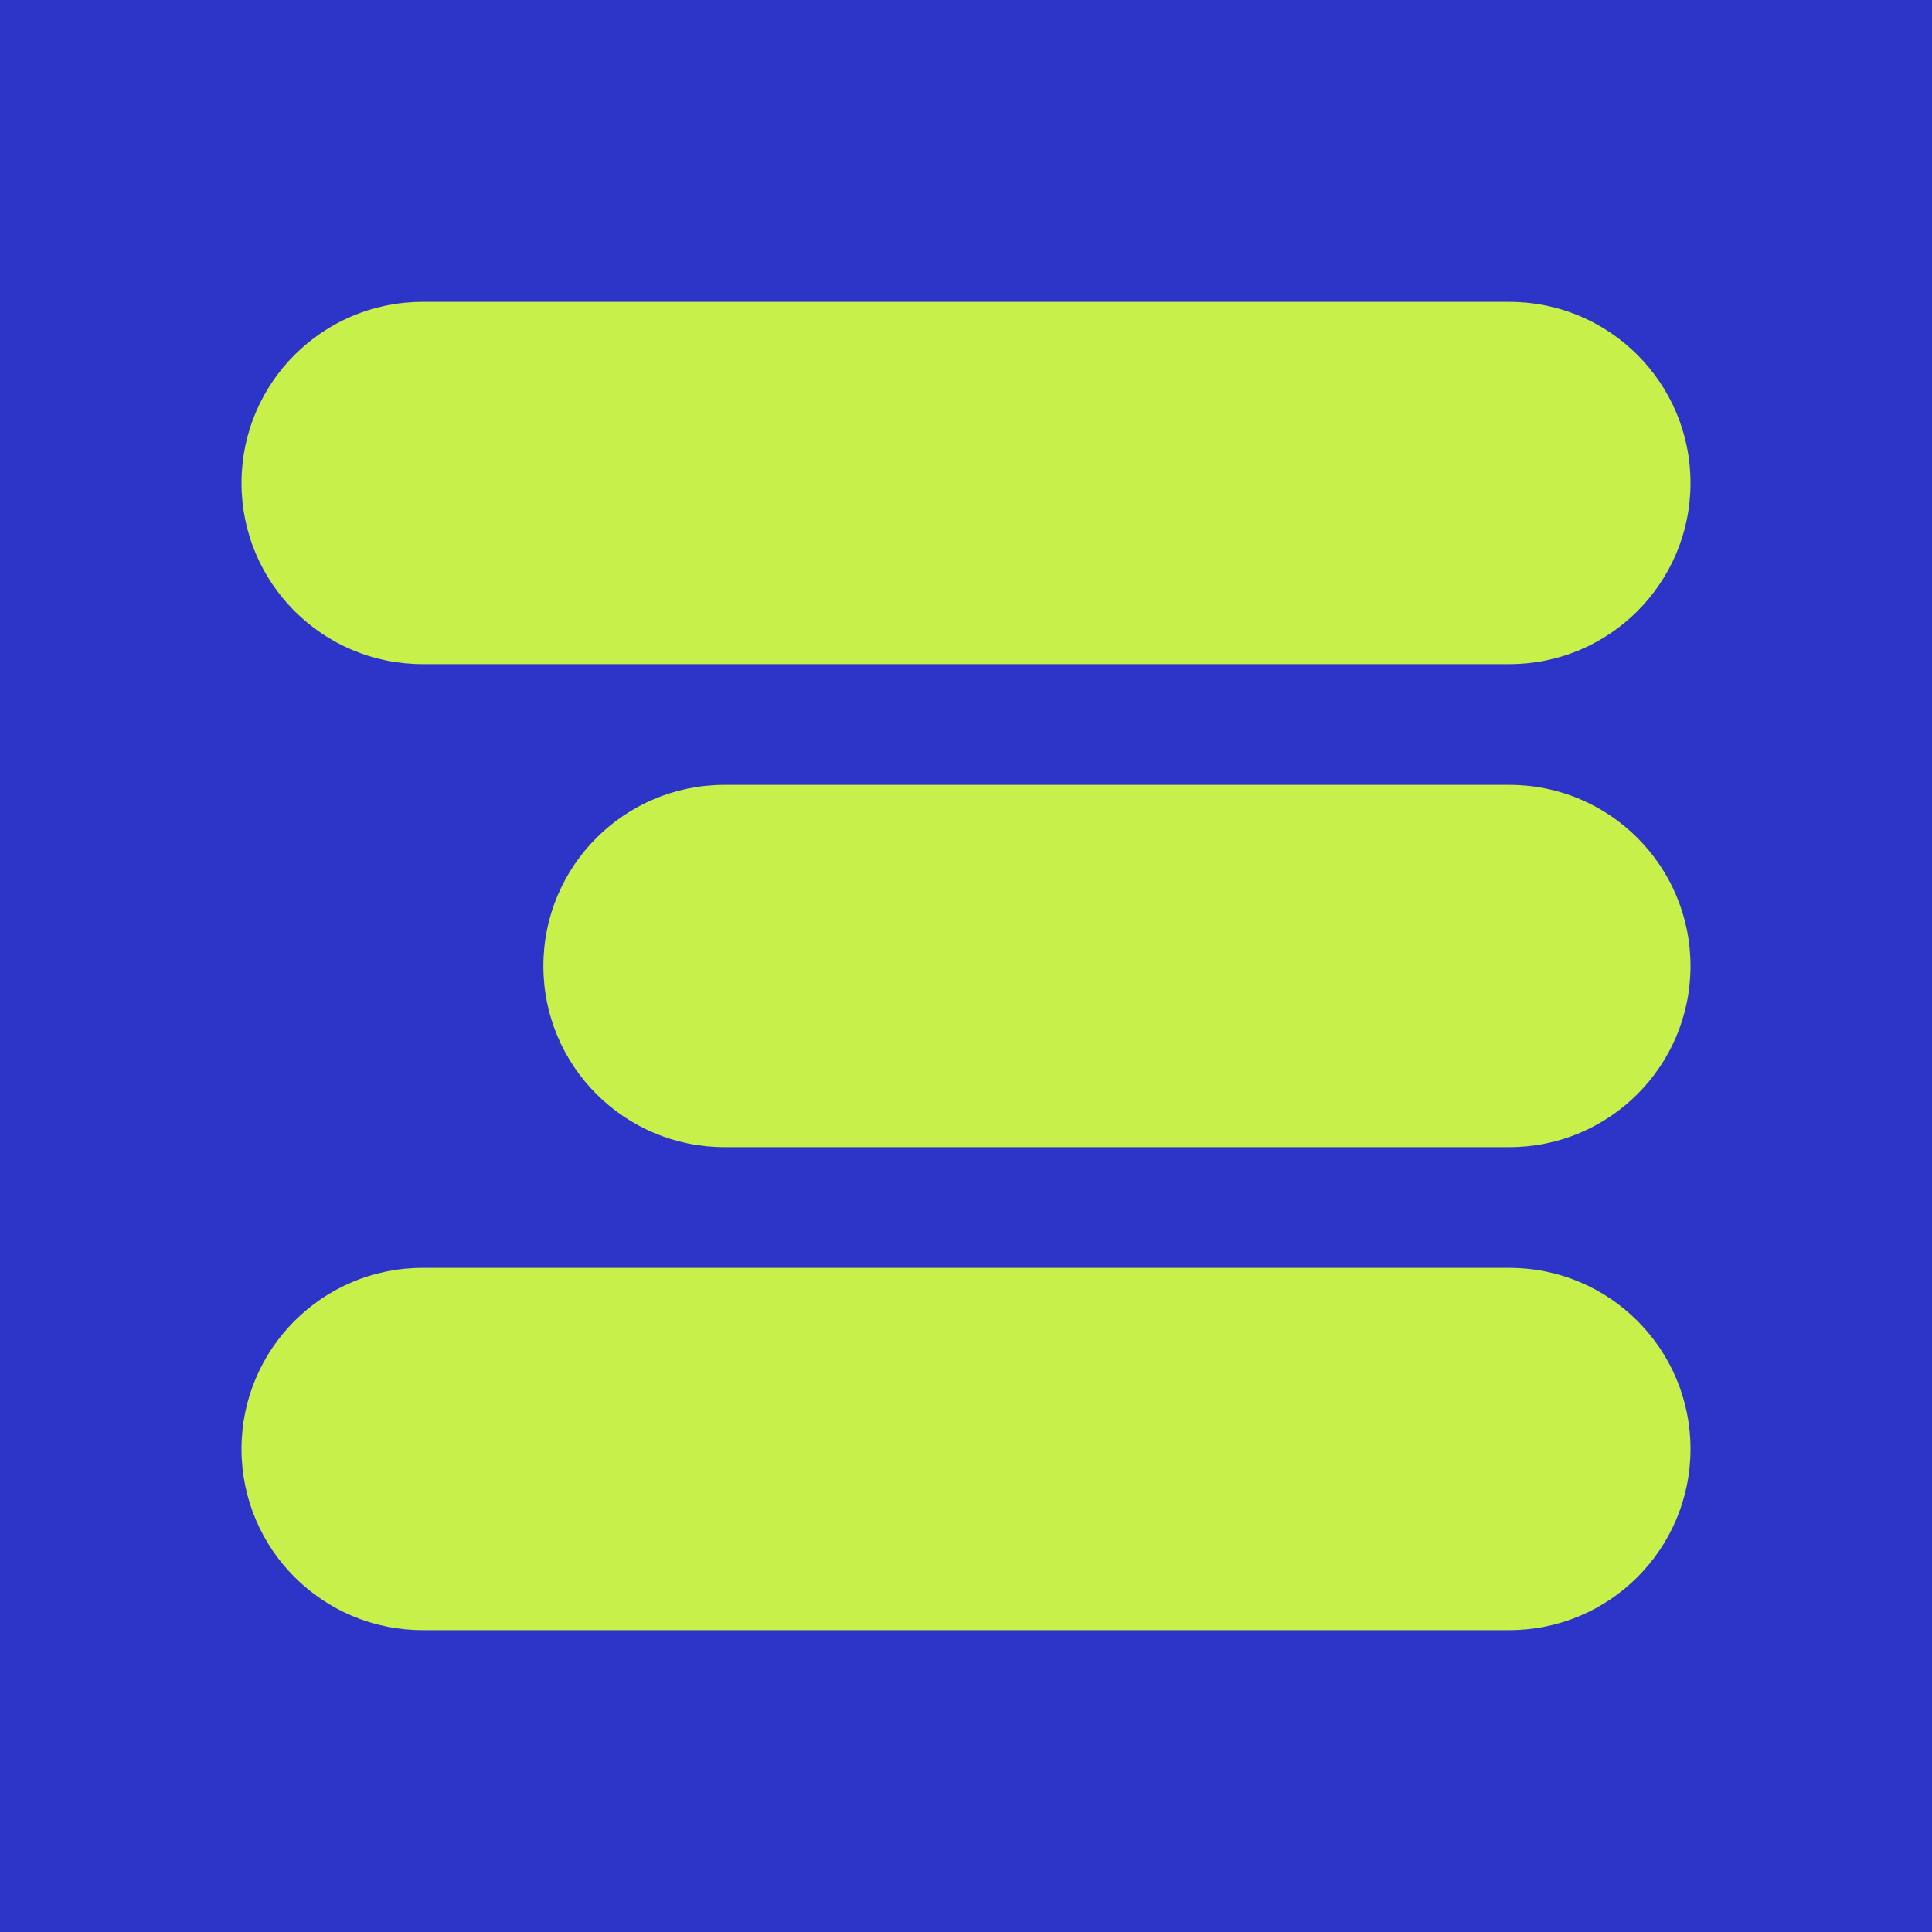
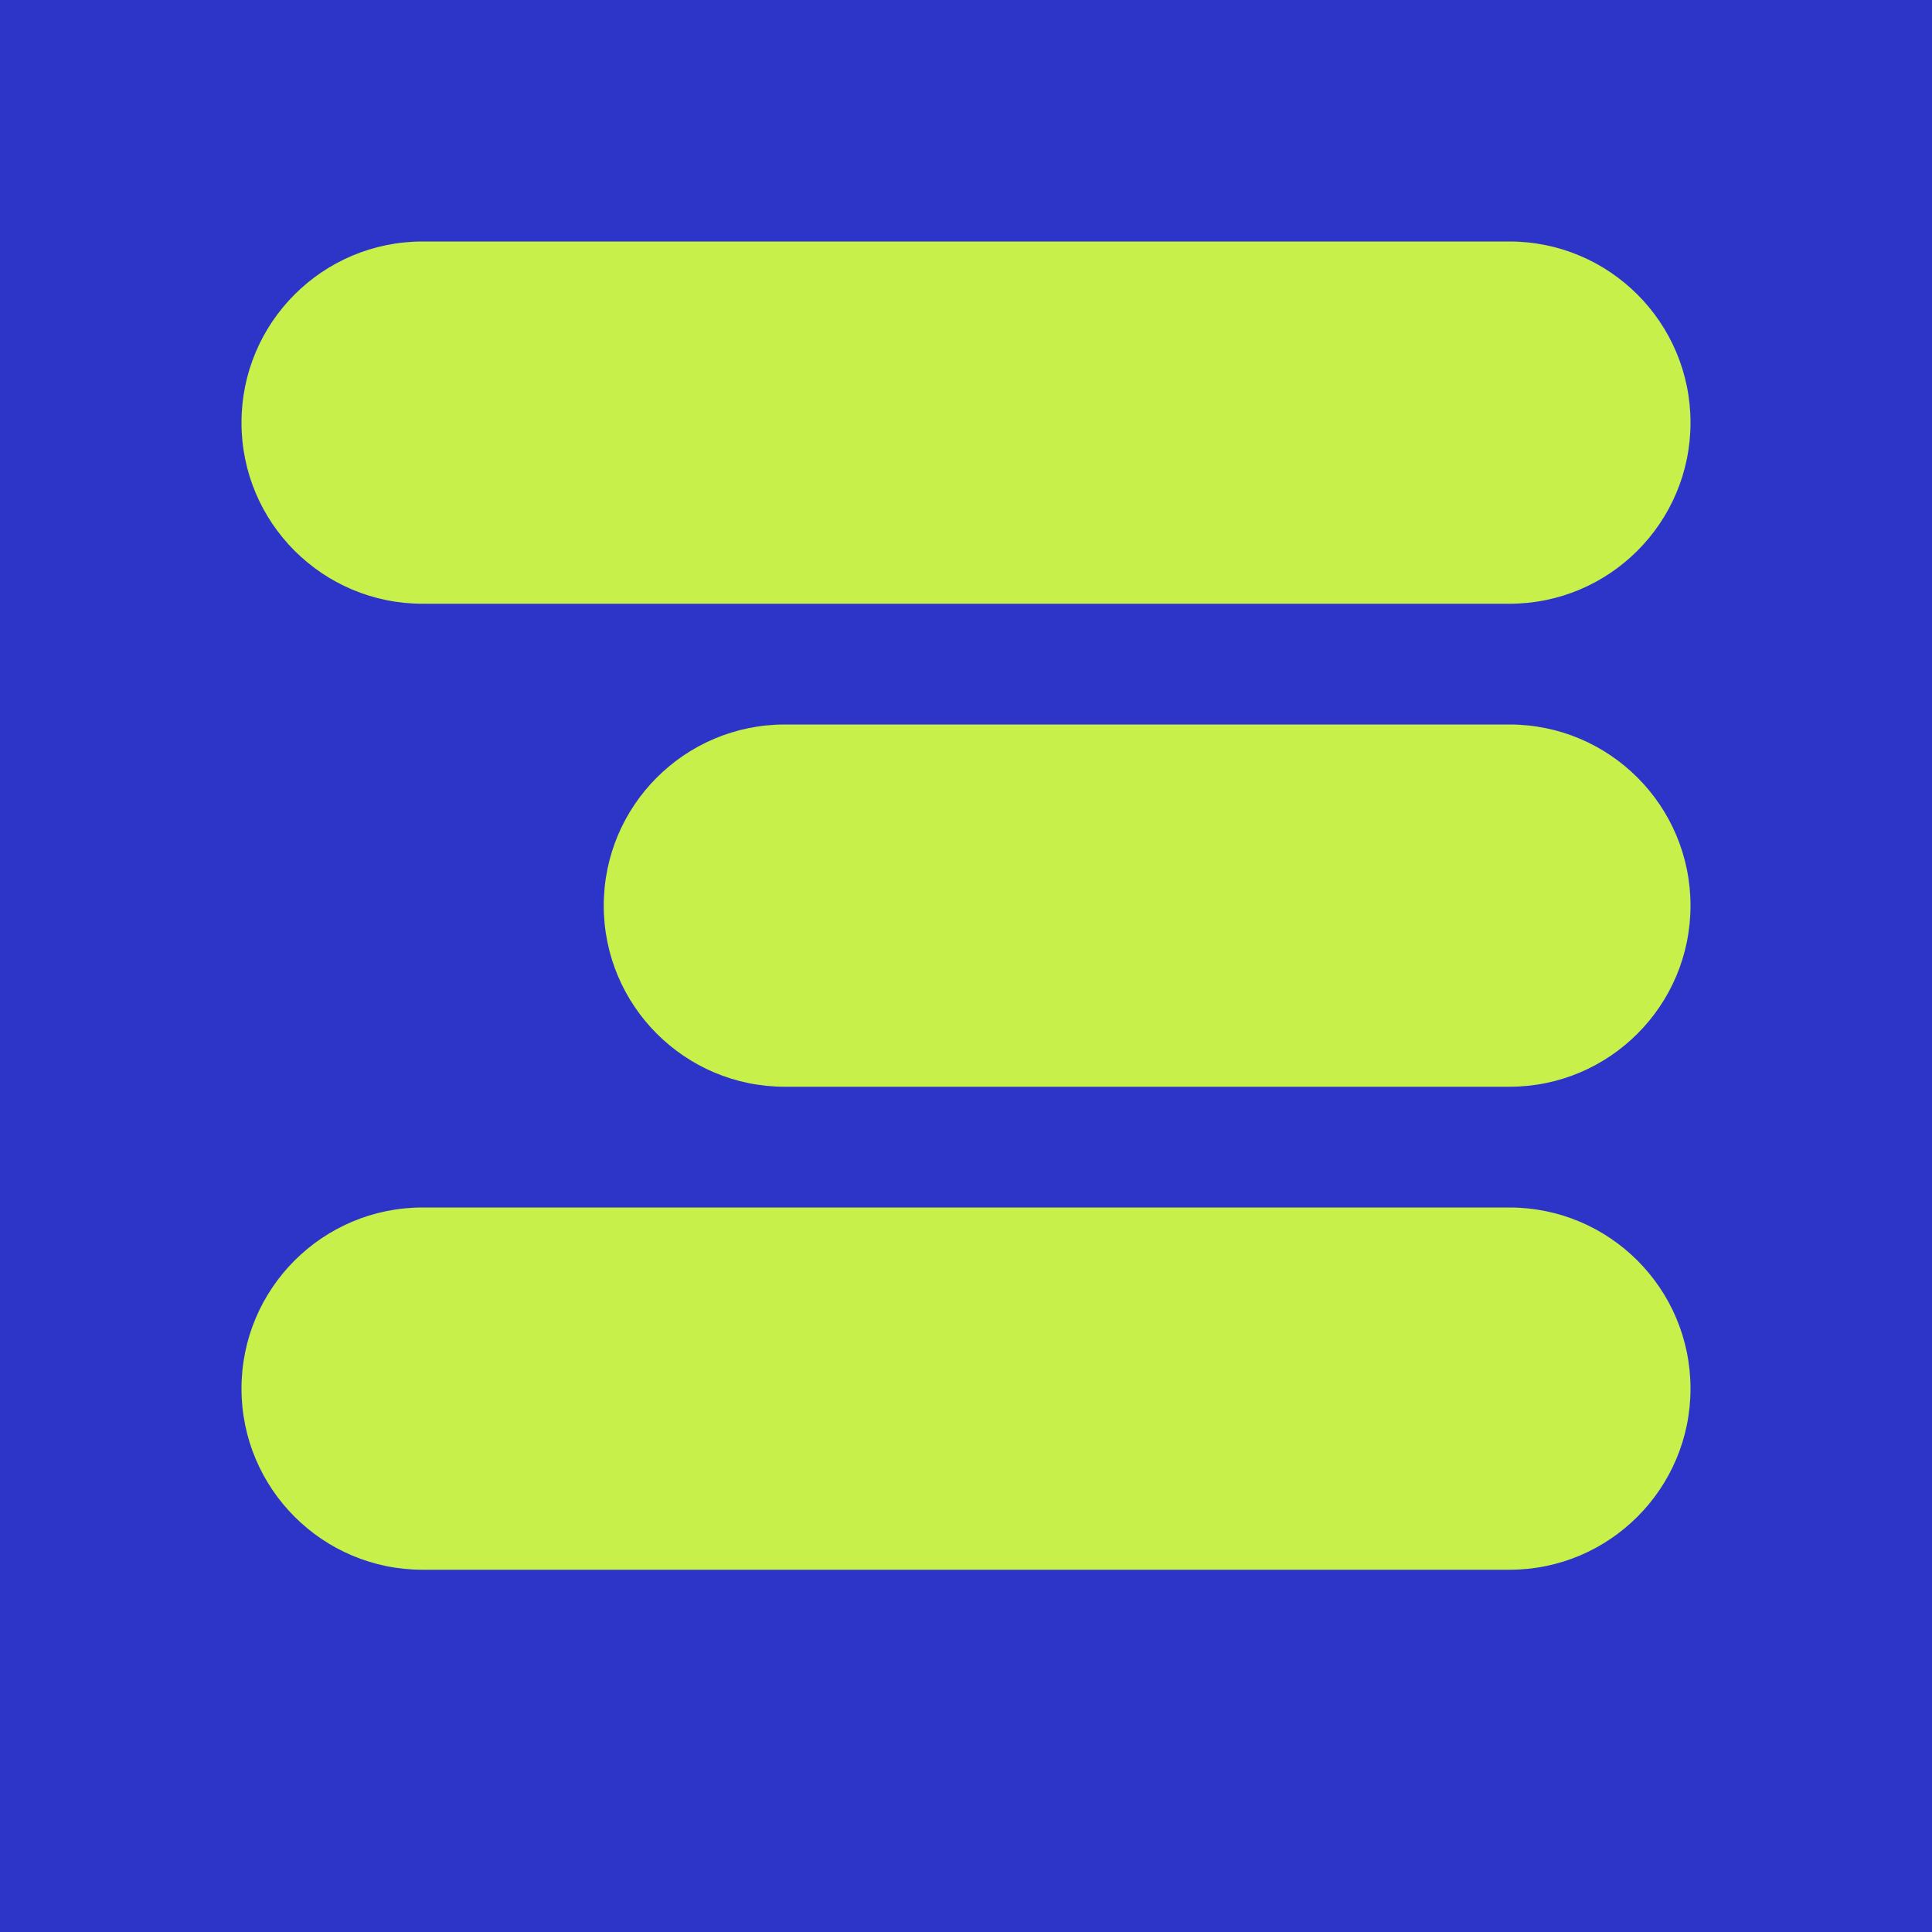
<svg xmlns="http://www.w3.org/2000/svg" viewBox="0 0 32 32" width="32" height="32">
  <rect width="32" height="32" fill="#2D35C9" />
-   <rect x="4" y="5" width="24" height="6" rx="3" fill="#C8F04A" />
-   <rect x="9" y="13" width="19" height="6" rx="3" fill="#C8F04A" />
-   <rect x="4" y="21" width="24" height="6" rx="3" fill="#C8F04A" />
+   <rect x="4" y="4" width="24" height="6" rx="3" fill="#C8F04A" />
+   <rect x="10" y="12" width="18" height="6" rx="3" fill="#C8F04A" />
+   <rect x="4" y="20" width="24" height="6" rx="3" fill="#C8F04A" />
</svg>
